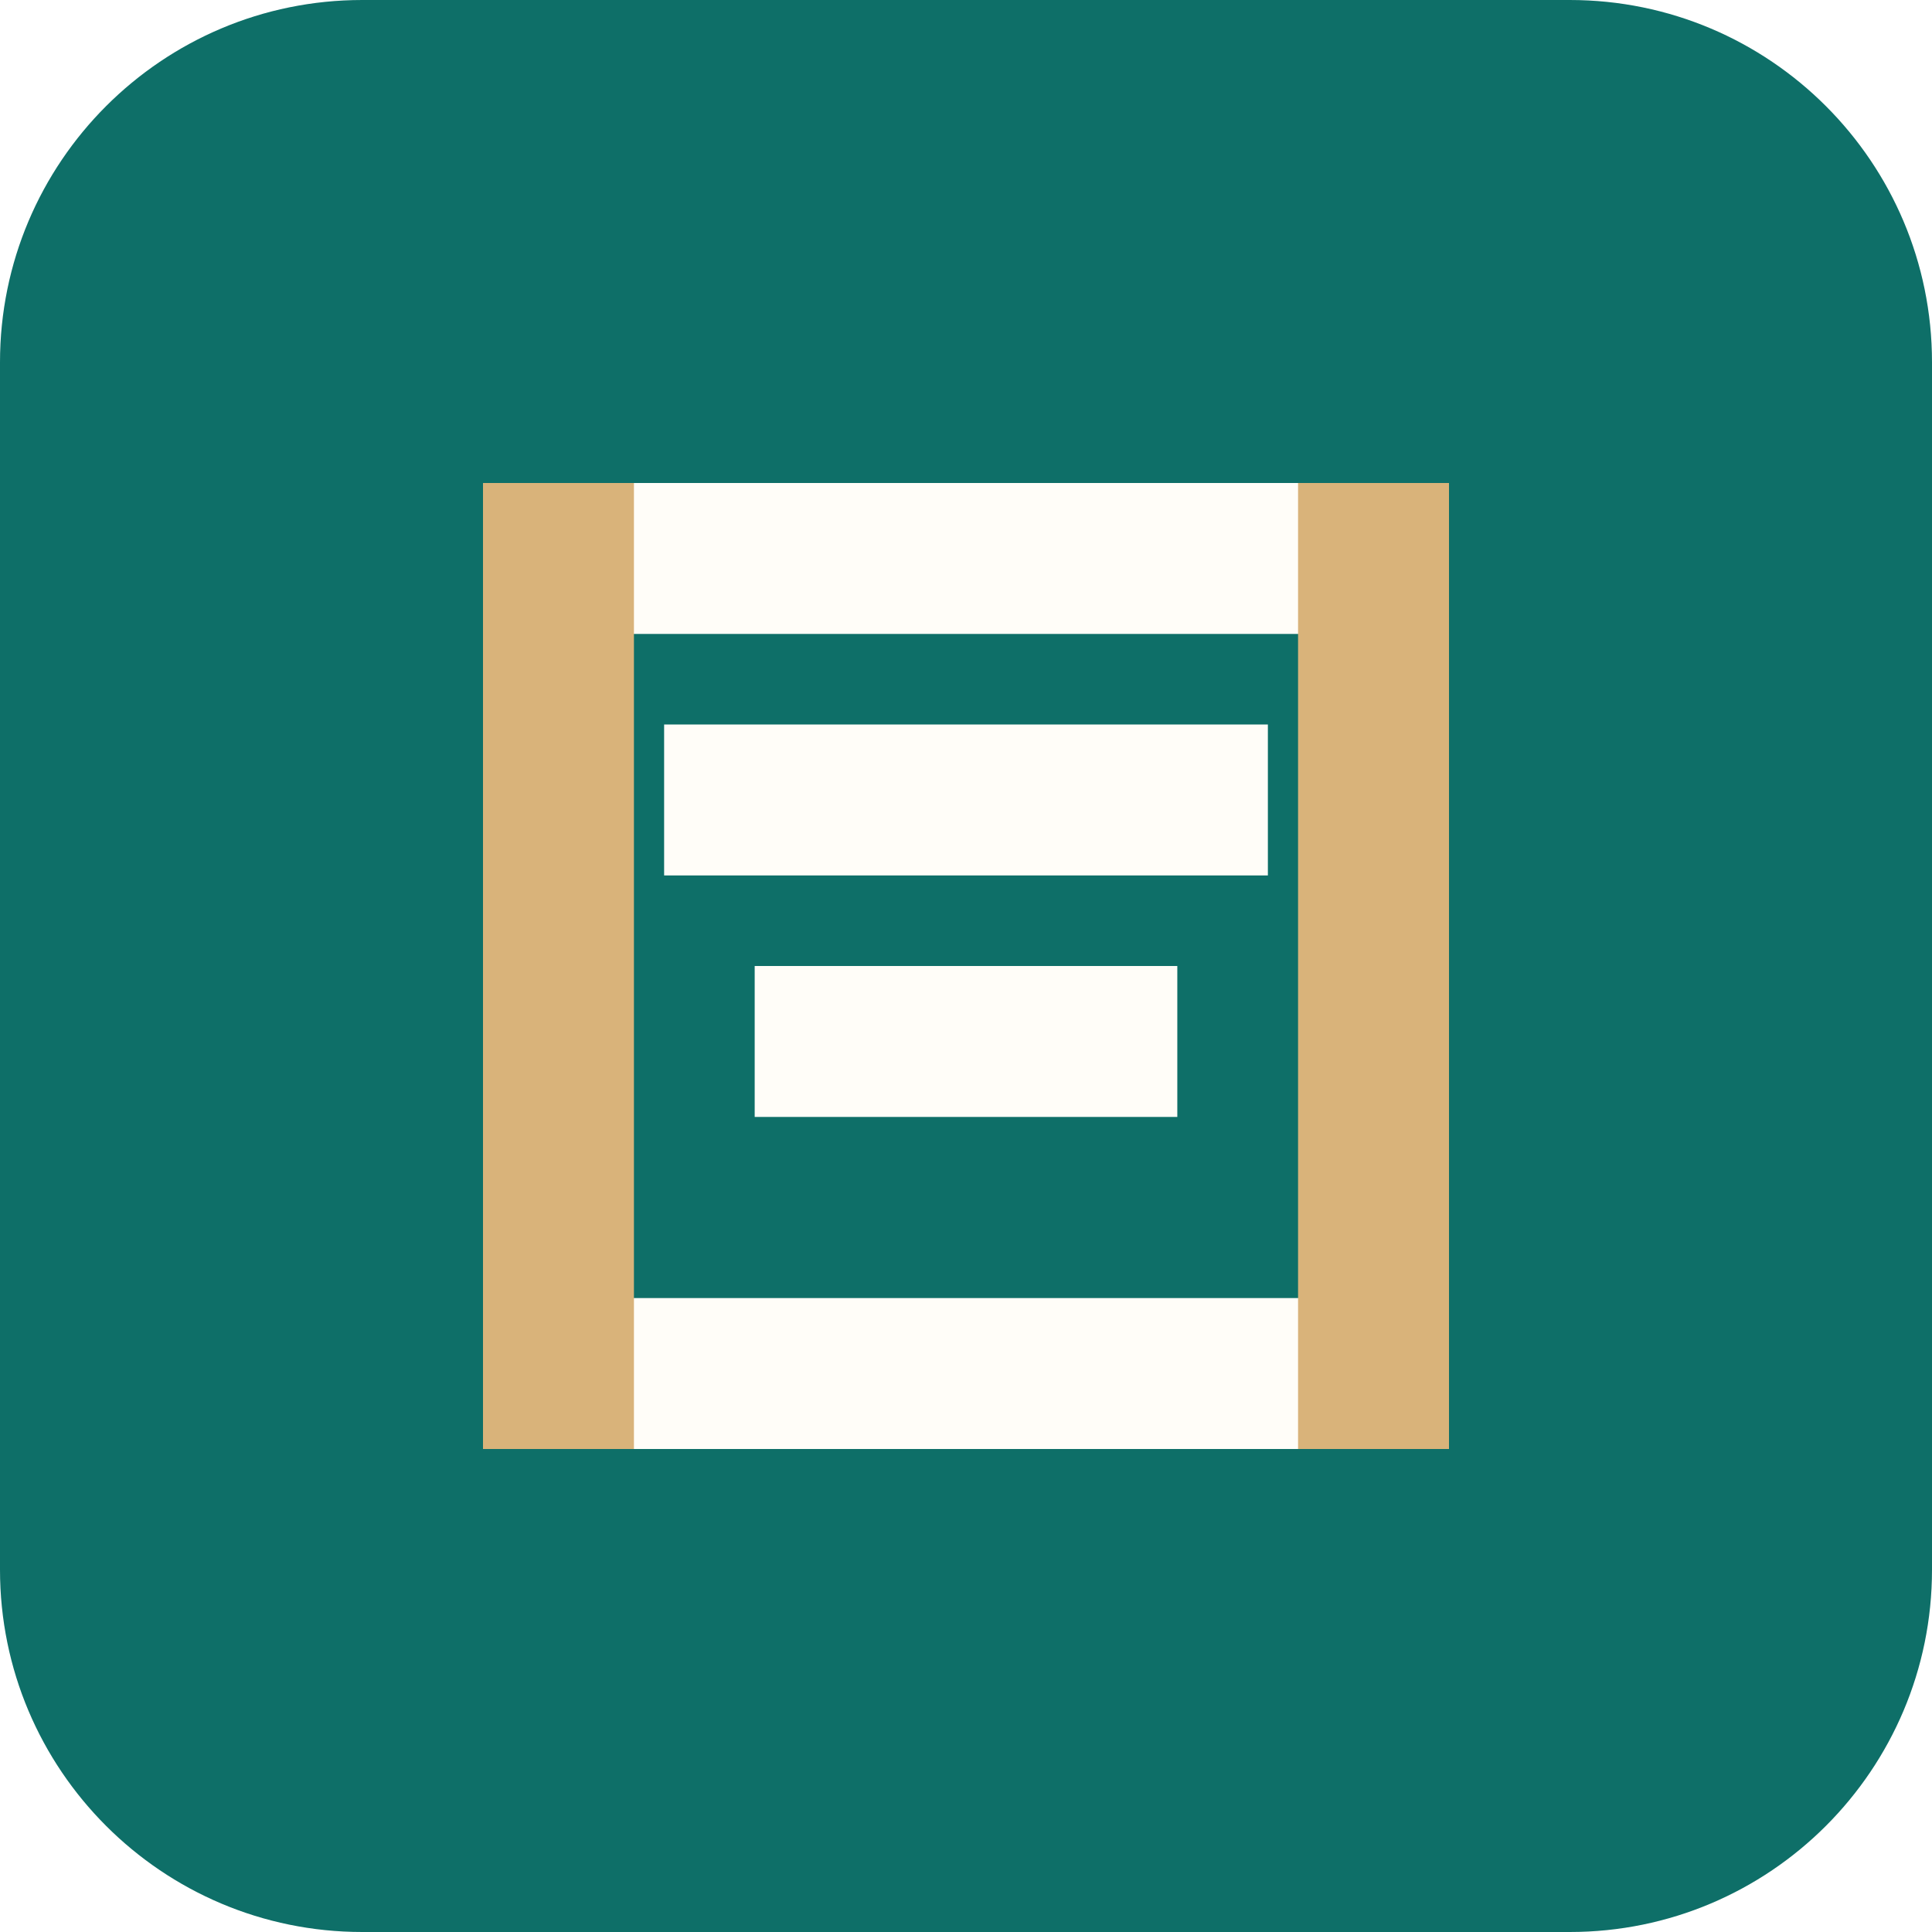
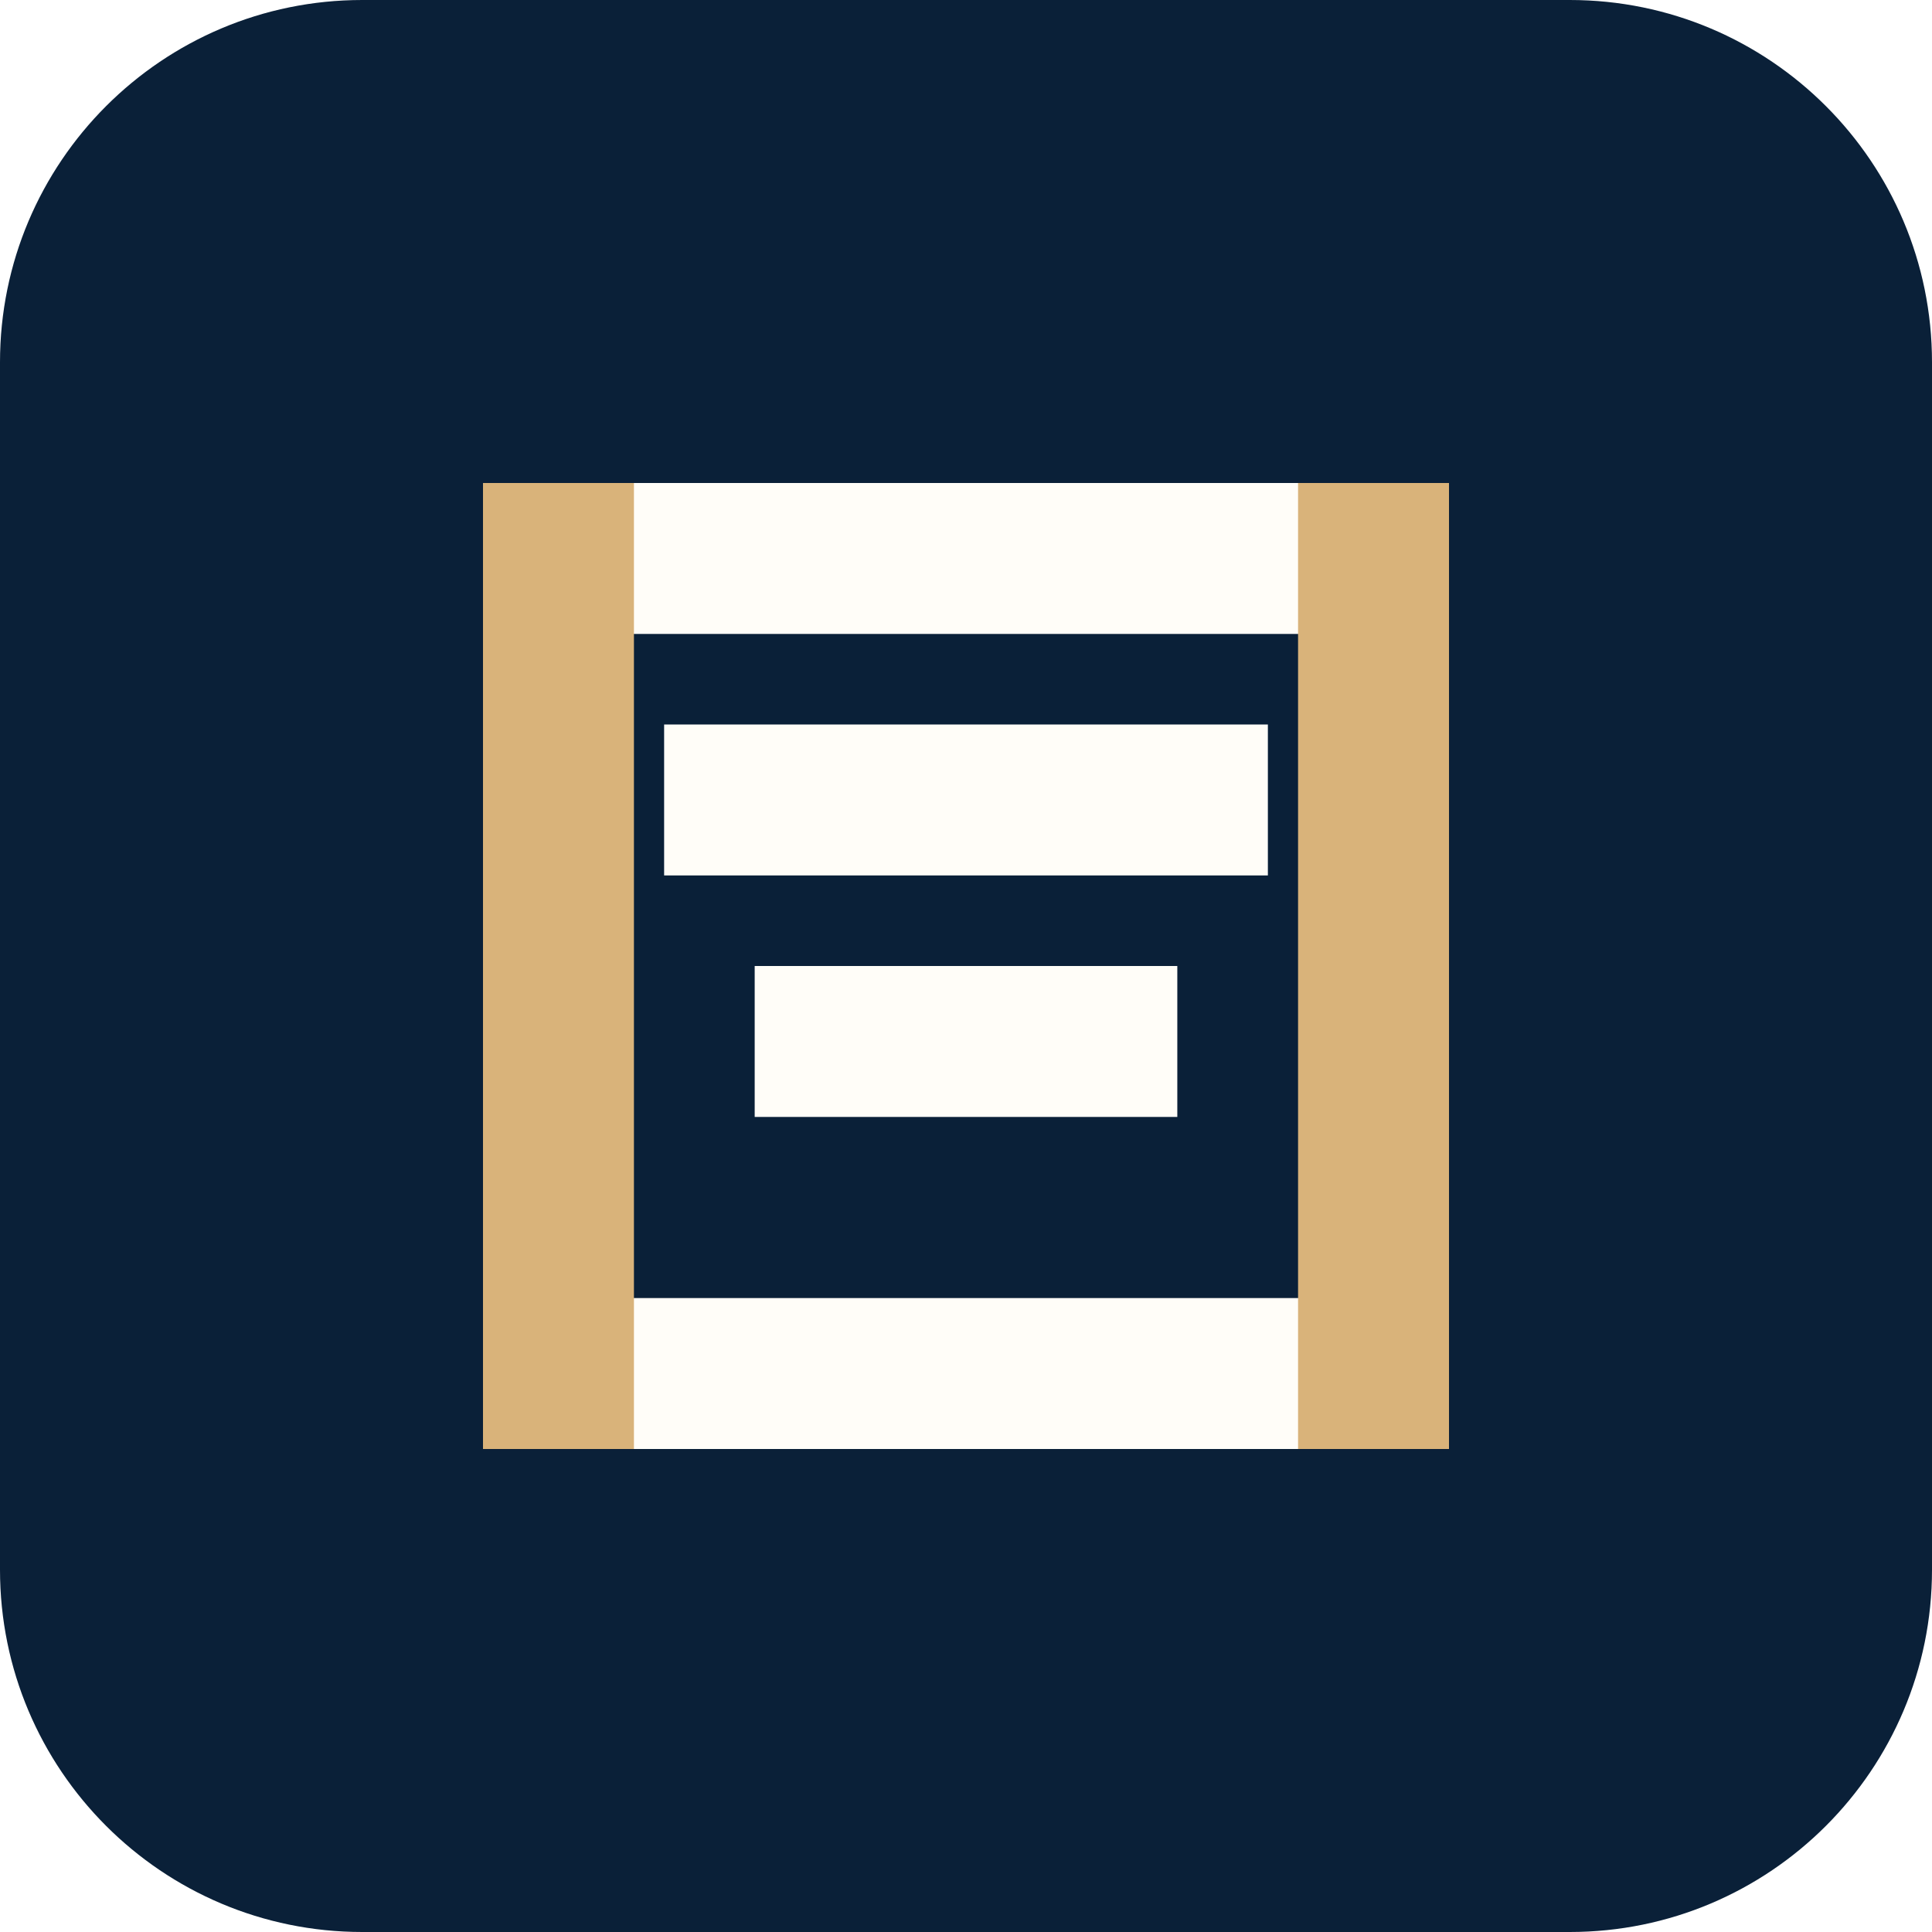
<svg xmlns="http://www.w3.org/2000/svg" viewBox="0 0 64 64">
-   <rect width="64" height="64" rx="12" fill="#0e6f68" />
+   <rect width="64" height="64" rx="12" fill="#0a2038" />
  <path d="M19 43h26v5H19zM20 16h24v5H20zM22 24h20v5H22zM25 32h14v5H25z" fill="#fffdf8" />
  <path d="M16 16h5v32h-5zM43 16h5v32h-5z" fill="#d9b37a" />
</svg>
